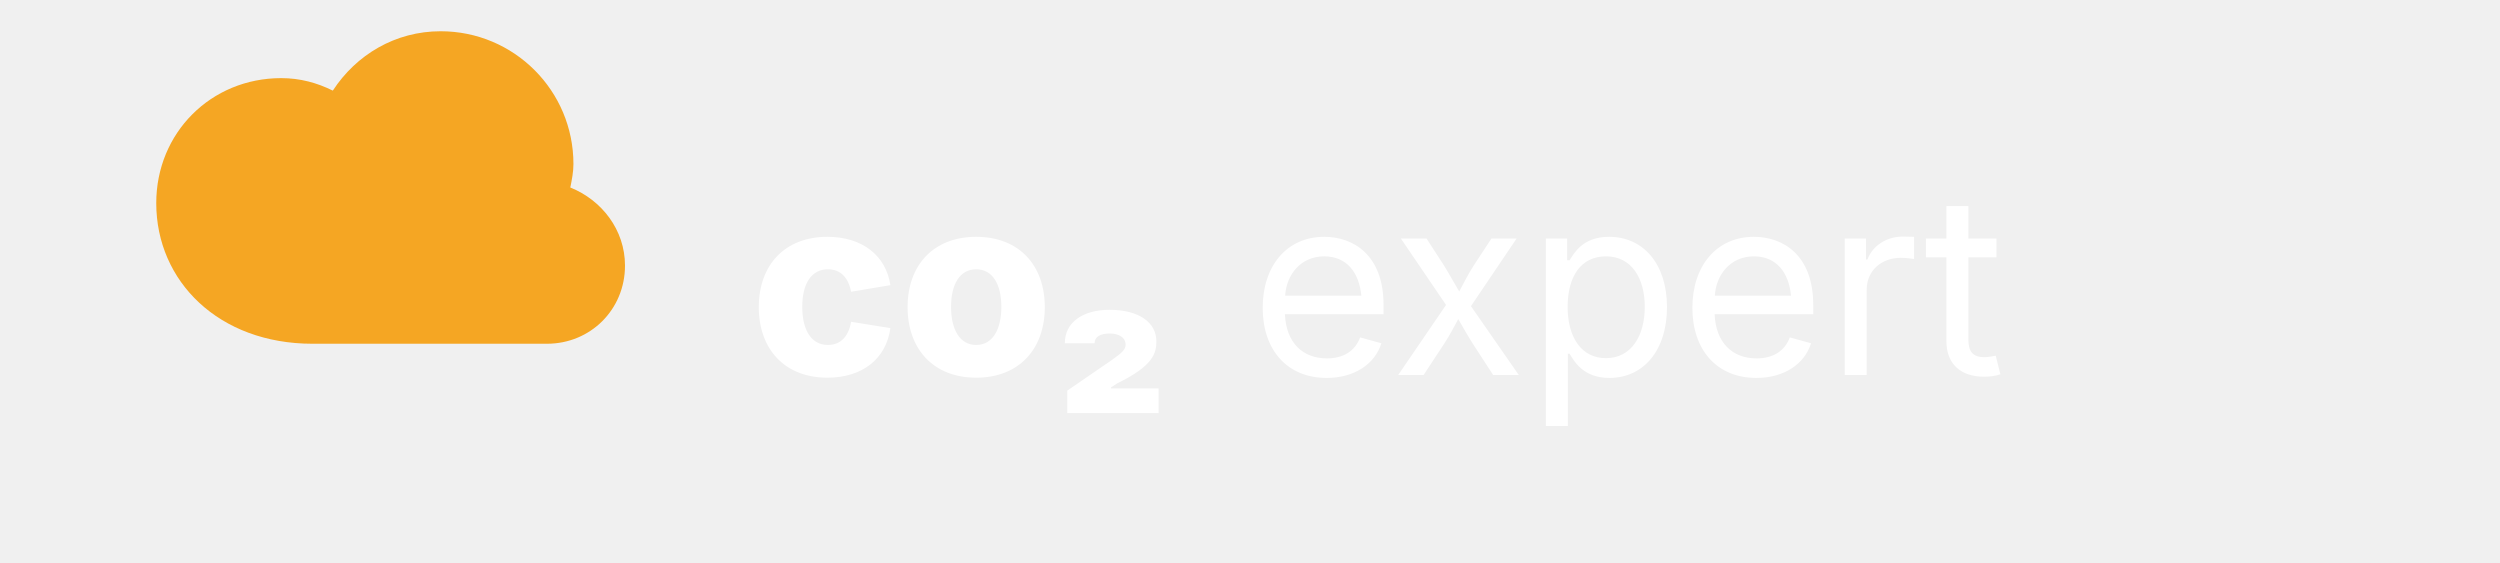
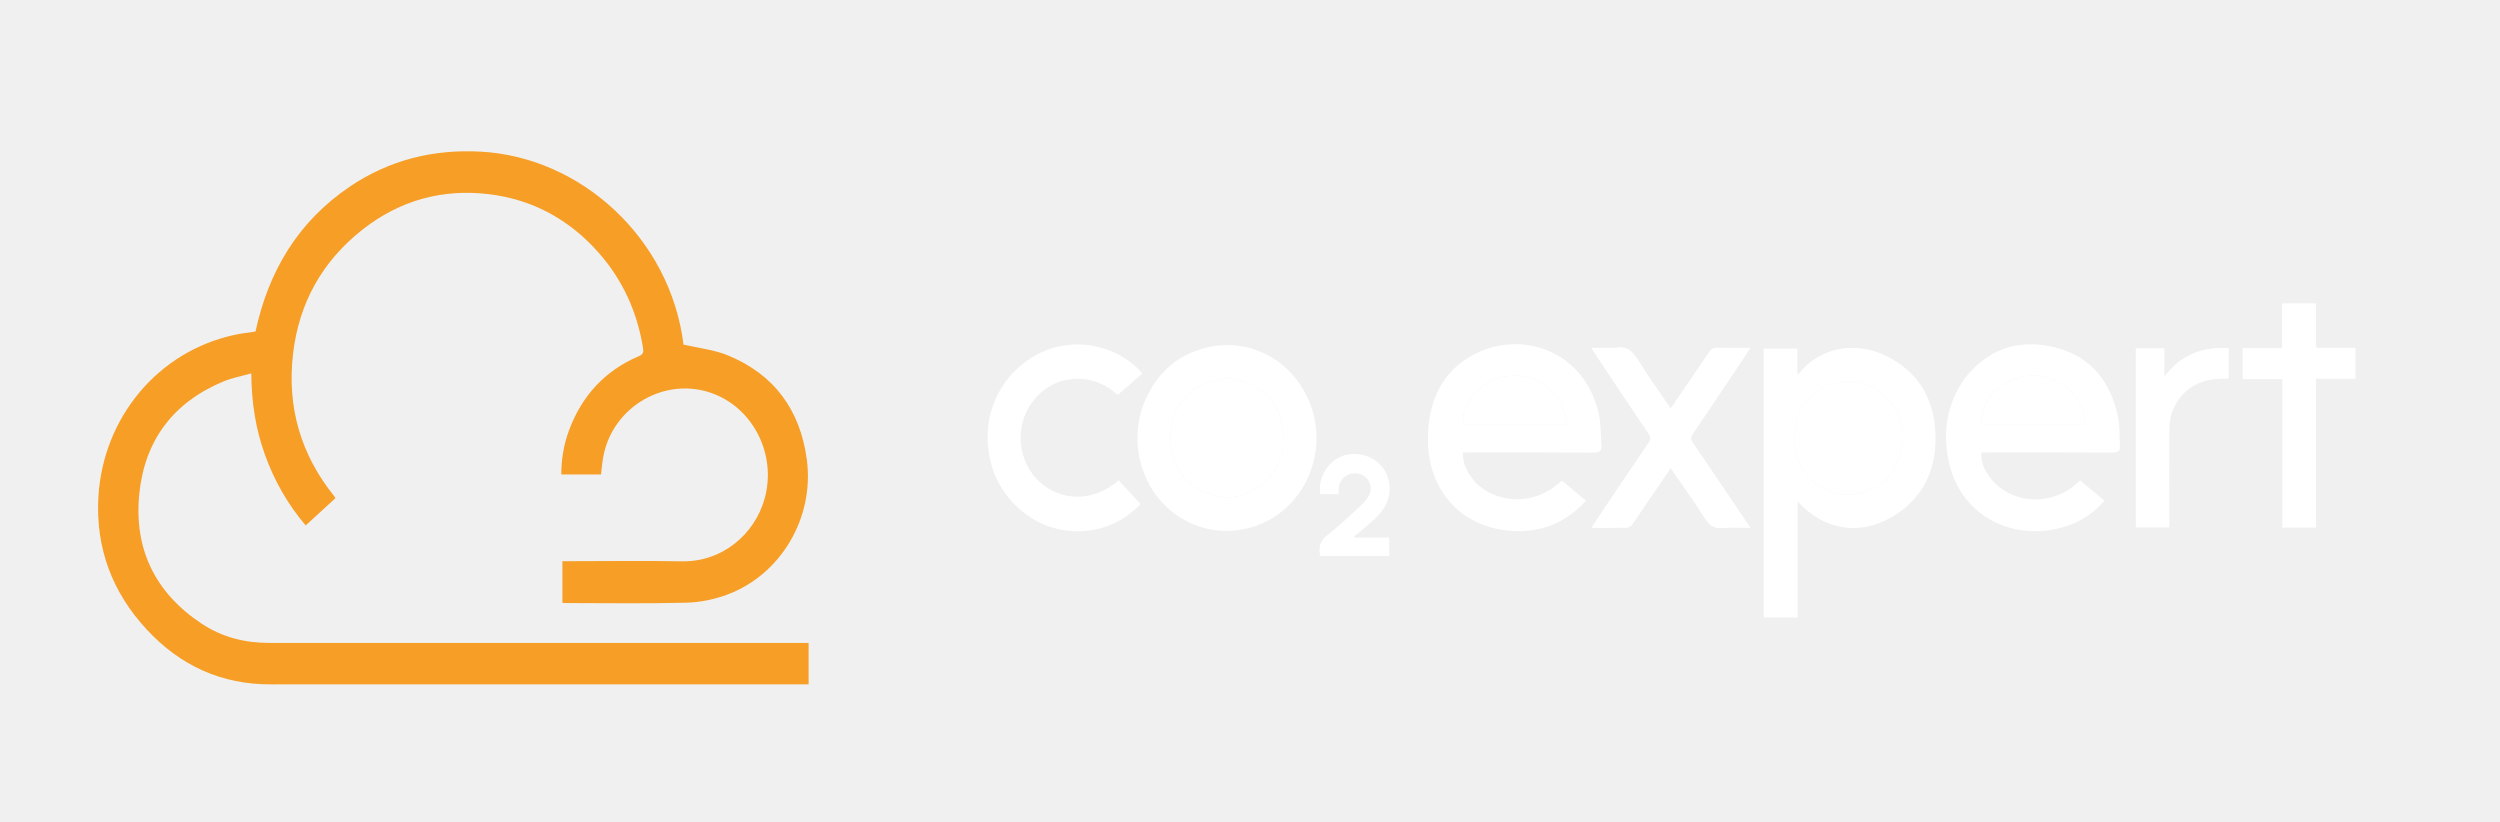
- <svg xmlns="http://www.w3.org/2000/svg" viewBox="0 0 160 36" fill="none">
-   <path d="M20 22 C14 22 10 18 10 13 C10 8.5 13.5 5 18 5 C19.2 5 20.3 5.3 21.3 5.8 C22.8 3.5 25.3 2 28.2 2 C32.9 2 36.7 5.8 36.7 10.5 C36.7 11 36.6 11.5 36.5 12 C38.5 12.8 40 14.7 40 17 C40 19.8 37.8 22 35 22 Z" fill="#F5A623" />
-   <text x="48" y="24" font-family="Inter, Arial, sans-serif" font-size="16" font-weight="800" fill="white">co₂</text>
-   <text x="80" y="24" font-family="Inter, Arial, sans-serif" font-size="16" font-weight="400" fill="white">expert</text>
+ <svg xmlns="http://www.w3.org/2000/svg" version="1.1" id="Layer_1" x="0px" y="0px" width="100%" viewBox="0 0 2064 678" enable-background="new 0 0 2064 678" xml:space="preserve">
+   <path fill="#00000" opacity="0" stroke="none" d=" M1454,679  C969.377,679 485.255,679 1.066,679  C1.066,453.065 1.066,227.129 1.066,1.097  C689,1.097 1377,1.097 2064.972,1.097  C2064.972,227.079 2064.972,453.039 2064.972,679  C1861.462,679 1657.981,679 1454,679 M272.5,565.002  C404.229,565.002 535.959,565.002 667.589,565.002  C667.589,553.193 667.589,542.256 667.589,530.831  C665.164,530.831 663.036,530.831 660.909,530.831  C514.582,530.831 368.254,530.865 221.927,530.791  C202.034,530.781 183.212,525.995 166.549,514.951  C128.109,489.476 110.375,453.245 115.015,407.551  C119.514,363.253 143.293,332.009 184.652,314.85  C191.702,311.925 199.397,310.555 207.471,308.276  C207.624,332.245 211.095,354.297 218.813,375.633  C226.517,396.93 237.464,416.274 252.391,433.8  C260.87,426.017 268.909,418.638 276.917,411.288  C276.403,410.443 276.192,409.991 275.889,409.613  C248.179,375.179 236.844,335.902 241.932,292.104  C246.818,250.048 266.125,215.6 299.365,189.494  C329.813,165.58 364.813,155.722 403.275,160.271  C439.641,164.571 469.924,181.162 494.189,208.58  C514.258,231.256 526.153,257.78 530.94,287.597  C531.44,290.711 530.914,292.582 527.531,294.018  C499.127,306.078 480.115,327.1 469.559,355.906  C465.361,367.362 463.447,379.247 463.424,391.738  C474.595,391.738 485.339,391.738 496.183,391.738  C496.795,386.813 497.155,382.02 498.01,377.316  C505.65,335.285 550.02,309.972 589.282,325.179  C622.618,338.09 641.03,375.97 631.39,411.268  C623.188,441.302 596.106,464.043 562.903,463.437  C531.914,462.872 500.907,463.316 469.909,463.316  C468.117,463.316 466.325,463.316 464.323,463.316  C464.323,475.062 464.323,486.274 464.323,497.71  C465.604,497.782 466.575,497.884 467.546,497.884  C500.544,497.892 533.557,498.439 566.534,497.589  C577.789,497.298 589.485,494.94 600.067,491.045  C644.75,474.598 672.466,427.4 666.123,379.508  C660.697,338.53 639.207,309.067 600.787,293.339  C589.482,288.711 576.808,287.428 564.317,284.508  C553.375,196.587 479.636,129.61 396.627,125.179  C357.762,123.104 321.505,132.057 289.059,153.901  C246.238,182.73 221.694,223.798 210.961,273.732  C205.194,274.62 199.561,275.207 194.053,276.379  C130.104,289.987 84.959,345.322 81.235,410.29  C78.829,452.28 92.608,488.993 121.17,519.763  C148.809,549.539 182.952,565.284 224.002,565.019  C239.834,564.916 255.667,565.002 272.5,565.002 M1456.159,415.5  C1456.159,446.917 1456.159,478.333 1456.159,509.781  C1465.745,509.781 1474.676,509.781 1484.179,509.781  C1484.179,477.925 1484.179,446.288 1484.179,414.024  C1505.749,437.826 1535.501,442.655 1562.442,426.563  C1586.905,411.951 1598.137,389.277 1597.98,361.423  C1597.809,331.065 1584.96,307.343 1556.91,293.725  C1534.657,282.921 1505.218,284.302 1485.708,307.709  C1485.373,308.111 1484.89,308.39 1483.936,309.166  C1483.936,301.582 1483.936,294.79 1483.936,287.792  C1474.613,287.792 1465.543,287.792 1456.159,287.792  C1456.159,330.242 1456.159,372.371 1456.159,415.5 M1621.995,312.509  C1607.654,332.888 1603.786,355.627 1608.551,379.577  C1618.238,428.264 1665.726,448.939 1708.316,433.606  C1719.668,429.52 1729.371,422.821 1737.325,413.31  C1730.446,407.56 1723.972,402.149 1717.398,396.654  C1715.793,398.071 1714.451,399.305 1713.058,400.477  C1690.372,419.576 1655.278,414.858 1640.536,390.688  C1637.411,385.563 1635.292,380.103 1635.982,373.528  C1638.089,373.528 1639.892,373.528 1641.695,373.528  C1675.837,373.528 1709.981,373.429 1744.122,373.646  C1748.762,373.675 1750.466,372.269 1750.19,367.828  C1749.718,360.218 1750.27,352.418 1748.786,345.019  C1742.832,315.34 1726.354,294.062 1696.209,286.725  C1666.845,279.578 1641.612,287.717 1621.995,312.509 M1218.192,398.302  C1212.038,391.336 1207.457,383.728 1207.743,373.528  C1210.03,373.528 1211.834,373.528 1213.638,373.528  C1247.636,373.528 1281.636,373.394 1315.632,373.67  C1320.848,373.712 1322.577,372.075 1322.169,367.245  C1321.429,358.496 1321.826,349.489 1319.847,341.034  C1307.956,290.244 1258.748,273.86 1221.702,290.319  C1193.256,302.957 1180.44,327.075 1178.982,357.228  C1176.802,402.337 1204.149,434.858 1247.035,438.238  C1271.462,440.163 1292.458,432.072 1309.345,413.379  C1302.555,407.712 1295.973,402.218 1289.442,396.767  C1265.969,418.922 1235.044,415.146 1218.192,398.302 M943.844,334.365  C939.152,347.131 937.993,360.269 940.025,373.66  C947.855,425.282 1000.428,452.648 1045.042,430.731  C1080.329,413.396 1096.305,369.57 1081.215,332.237  C1067.05,297.191 1031.492,278.174 995.625,287.108  C970.395,293.393 953.655,309.696 943.844,334.365 M1332.484,287.159  C1326.458,287.159 1320.433,287.159 1313.752,287.159  C1315.245,289.508 1316.189,291.057 1317.195,292.565  C1331.777,314.446 1346.3,336.367 1361.036,358.145  C1362.963,360.993 1362.849,362.803 1360.981,365.552  C1346.105,387.431 1331.395,409.424 1316.646,431.39  C1315.771,432.692 1314.988,434.055 1313.884,435.841  C1324.125,435.841 1333.606,435.947 1343.08,435.73  C1344.542,435.697 1346.417,434.519 1347.333,433.295  C1350.719,428.77 1353.786,424.005 1356.969,419.327  C1364.345,408.489 1371.719,397.65 1379.308,386.497  C1389.136,400.819 1398.931,414.486 1408.005,428.616  C1411.554,434.143 1415.344,436.556 1421.972,435.989  C1429.439,435.349 1437.003,435.841 1445.259,435.841  C1429.029,411.781 1413.462,388.574 1397.699,365.502  C1395.777,362.689 1395.775,360.907 1397.685,358.103  C1411.263,338.16 1424.643,318.083 1438.07,298.038  C1440.345,294.642 1442.546,291.196 1445.183,287.159  C1435.545,287.159 1426.759,287.346 1417.988,287.065  C1414.531,286.955 1412.628,288.231 1410.785,290.971  C1400.481,306.29 1390.004,321.491 1379.314,337.13  C1370.187,323.681 1360.751,310.775 1352.462,297.17  C1347.8,289.519 1342.623,285.184 1332.484,287.159 M821.347,392.128  C833.37,420.726 862.955,442.427 898.859,438.03  C915.716,435.966 929.678,428.492 941.643,416.164  C935.432,409.42 929.483,402.96 923.538,396.504  C898.758,418.095 870.083,411.27 855.315,394.908  C838.911,376.733 838.281,348.154 854.177,329.482  C861.661,320.692 871.139,314.925 882.62,313.29  C898.645,311.007 912.387,316.371 922.789,326.106  C929.739,320.042 936.34,314.283 942.926,308.536  C942.178,307.438 941.872,306.835 941.429,306.36  C921.232,284.706 886.949,278.128 860.087,290.739  C822.182,308.535 805.604,351.298 821.347,392.128 M1915.629,287.156  C1912.91,287.582 1911.558,286.641 1911.98,283.688  C1912.143,282.546 1912.006,281.36 1912.006,280.195  C1912.006,270.274 1912.006,260.353 1912.006,250.448  C1902.425,250.448 1893.515,250.448 1884.066,250.448  C1884.066,262.782 1884.066,274.835 1884.066,287.418  C1872.808,287.418 1862.085,287.418 1851.571,287.418  C1851.571,296.198 1851.571,304.427 1851.571,313.005  C1862.581,313.005 1873.18,313.005 1884.29,313.005  C1884.29,354.069 1884.29,394.768 1884.29,435.604  C1893.727,435.604 1902.64,435.604 1912.018,435.604  C1912.018,394.654 1912.018,353.941 1912.018,312.754  C1923.204,312.754 1933.934,312.754 1944.735,312.754  C1944.735,304.033 1944.735,295.794 1944.735,287.156  C1935.181,287.156 1925.892,287.156 1915.629,287.156 M1840.002,295.559  C1840.002,292.811 1840.002,290.063 1840.002,287.322  C1818.326,286.164 1800.74,292.722 1786.937,310.784  C1786.937,302.142 1786.937,294.798 1786.937,287.518  C1778.629,287.518 1770.904,287.518 1763.338,287.518  C1763.338,337.104 1763.338,386.334 1763.338,435.46  C1772.734,435.46 1781.785,435.46 1791.002,435.46  C1791.002,433.254 1791.002,431.426 1791.002,429.598  C1791.002,404.441 1790.903,379.284 1791.033,354.128  C1791.14,333.412 1804.992,316.916 1825.201,313.456  C1829.89,312.653 1834.749,312.841 1840.002,312.547  C1840.002,307.115 1840.002,301.83 1840.002,295.559 M1106.502,459.004  C1119.937,459.004 1133.373,459.004 1146.947,459.004  C1146.947,453.772 1146.947,449.032 1146.947,443.833  C1137.365,443.833 1127.995,443.833 1118.624,443.833  C1118.378,443.432 1118.132,443.03 1117.886,442.628  C1118.942,441.92 1120.079,441.308 1121.039,440.488  C1125.716,436.49 1130.474,432.573 1134.964,428.372  C1142.633,421.197 1147.861,412.973 1147.248,401.739  C1146.342,385.135 1132.187,373.258 1114.712,374.972  C1099.273,376.486 1087.407,392.219 1090.032,407.957  C1094.916,407.957 1099.836,407.957 1105.199,407.957  C1105.199,406.126 1105.054,404.49 1105.224,402.888  C1106.103,394.615 1113.484,389.381 1121.691,391.139  C1128.977,392.7 1133.641,400.426 1130.809,407.755  C1129.39,411.428 1126.359,414.745 1123.389,417.503  C1114.25,425.99 1105.1,434.522 1095.339,442.26  C1089.439,446.937 1088.548,452.206 1089.973,459.004  C1095.206,459.004 1100.354,459.004 1106.502,459.004 z" />
+   <path fill="#F69E26" opacity="1" stroke="none" d=" M272,565.002  C255.667,565.002 239.834,564.916 224.002,565.019  C182.952,565.284 148.809,549.539 121.17,519.763  C92.608,488.993 78.829,452.28 81.235,410.29  C84.959,345.322 130.104,289.987 194.053,276.379  C199.561,275.207 205.194,274.62 210.961,273.732  C221.694,223.798 246.238,182.73 289.059,153.901  C321.505,132.057 357.762,123.104 396.627,125.179  C479.636,129.61 553.375,196.587 564.317,284.508  C576.808,287.428 589.482,288.711 600.787,293.339  C639.207,309.067 660.697,338.53 666.123,379.508  C672.466,427.4 644.75,474.598 600.067,491.045  C589.485,494.94 577.789,497.298 566.534,497.589  C533.557,498.439 500.544,497.892 467.546,497.884  C466.575,497.884 465.604,497.782 464.323,497.71  C464.323,486.274 464.323,475.062 464.323,463.316  C466.325,463.316 468.117,463.316 469.909,463.316  C500.907,463.316 531.914,462.872 562.903,463.437  C596.106,464.043 623.188,441.302 631.39,411.268  C641.03,375.97 622.618,338.09 589.282,325.179  C550.02,309.972 505.65,335.285 498.01,377.316  C497.155,382.02 496.795,386.813 496.183,391.738  C485.339,391.738 474.595,391.738 463.424,391.738  C463.447,379.247 465.361,367.362 469.559,355.906  C480.115,327.1 499.127,306.078 527.531,294.018  C530.914,292.582 531.44,290.711 530.94,287.597  C526.153,257.78 514.258,231.256 494.189,208.58  C469.924,181.162 439.641,164.571 403.275,160.271  C364.813,155.722 329.813,165.58 299.365,189.494  C266.125,215.6 246.818,250.048 241.932,292.104  C236.844,335.902 248.179,375.179 275.889,409.613  C276.192,409.991 276.403,410.443 276.917,411.288  C268.909,418.638 260.87,426.017 252.391,433.8  C237.464,416.274 226.517,396.93 218.813,375.633  C211.095,354.297 207.624,332.245 207.471,308.276  C199.397,310.555 191.702,311.925 184.652,314.85  C143.293,332.009 119.514,363.253 115.015,407.551  C110.375,453.245 128.109,489.476 166.549,514.951  C183.212,525.995 202.034,530.781 221.927,530.791  C368.254,530.865 514.582,530.831 660.909,530.831  C663.036,530.831 665.164,530.831 667.589,530.831  C667.589,542.256 667.589,553.193 667.589,565.002  C535.959,565.002 404.229,565.002 272,565.002 z" />
+   <path fill="#FFFFFF" opacity="1" stroke="none" d=" M1456.159,415  C1456.159,372.371 1456.159,330.242 1456.159,287.792  C1465.543,287.792 1474.613,287.792 1483.936,287.792  C1483.936,294.79 1483.936,301.582 1483.936,309.166  C1484.89,308.39 1485.373,308.111 1485.708,307.709  C1505.218,284.302 1534.657,282.921 1556.91,293.725  C1584.96,307.343 1597.809,331.065 1597.98,361.423  C1598.137,389.277 1586.905,411.951 1562.442,426.563  C1535.501,442.655 1505.749,437.826 1484.179,414.024  C1484.179,446.288 1484.179,477.925 1484.179,509.781  C1474.676,509.781 1465.745,509.781 1456.159,509.781  C1456.159,478.333 1456.159,446.917 1456.159,415 M1483.938,344.605  C1482.961,351.304 1481.042,358.021 1481.176,364.698  C1481.668,389.147 1503.188,409.696 1526.553,408.423  C1545.559,407.388 1559.553,398.267 1566.88,380.629  C1574.471,362.357 1571.977,344.876 1559.008,329.758  C1539.187,306.651 1498.176,308.895 1483.938,344.605 z" />
+   <path fill="#FFFFFF" opacity="1" stroke="none" d=" M1622.204,312.22  C1641.612,287.717 1666.845,279.578 1696.209,286.725  C1726.354,294.062 1742.832,315.34 1748.786,345.019  C1750.27,352.418 1749.718,360.218 1750.19,367.828  C1750.466,372.269 1748.762,373.675 1744.122,373.646  C1709.981,373.429 1675.837,373.528 1641.695,373.528  C1639.892,373.528 1638.089,373.528 1635.982,373.528  C1635.292,380.103 1637.411,385.563 1640.536,390.688  C1655.278,414.858 1690.372,419.576 1713.058,400.477  C1714.451,399.305 1715.793,398.071 1717.398,396.654  C1723.972,402.149 1730.446,407.56 1737.325,413.31  C1729.371,422.821 1719.668,429.52 1708.316,433.606  C1665.726,448.939 1618.238,428.264 1608.551,379.577  C1603.786,355.627 1607.654,332.888 1622.204,312.22 M1672.5,350.162  C1688.898,350.162 1705.296,350.162 1721.72,350.162  C1720.557,326.365 1699.183,308.339 1675.174,310.207  C1652.468,311.975 1634.009,330.694 1636.178,350.162  C1647.922,350.162 1659.711,350.162 1672.5,350.162 z" />
+   <path fill="#FFFFFF" opacity="1" stroke="none" d=" M1218.44,398.561  C1235.044,415.146 1265.969,418.922 1289.442,396.767  C1295.973,402.218 1302.555,407.712 1309.345,413.379  C1292.458,432.072 1271.462,440.163 1247.035,438.238  C1204.149,434.858 1176.802,402.337 1178.982,357.228  C1180.44,327.075 1193.256,302.957 1221.702,290.319  C1258.748,273.86 1307.956,290.244 1319.847,341.034  C1321.826,349.489 1321.429,358.496 1322.169,367.245  C1322.577,372.075 1320.848,373.712 1315.632,373.67  C1281.636,373.394 1247.636,373.528 1213.638,373.528  C1211.834,373.528 1210.03,373.528 1207.743,373.528  C1207.457,383.728 1212.038,391.336 1218.44,398.561 M1269.5,350.162  C1277.57,350.162 1285.639,350.162 1293.738,350.162  C1292.076,325.825 1270.473,307.878 1246.586,310.267  C1223.773,312.549 1205.63,331.225 1208.216,350.162  C1228.278,350.162 1248.389,350.162 1269.5,350.162 z" />
+   <path fill="#FFFFFF" opacity="1" stroke="none" d=" M943.947,333.989  C953.655,309.696 970.395,293.393 995.625,287.108  C1031.492,278.174 1067.05,297.191 1081.215,332.237  C1096.305,369.57 1080.329,413.396 1045.042,430.731  C1000.428,452.648 947.855,425.282 940.025,373.66  C937.993,360.269 939.152,347.131 943.947,333.989 M1059.159,354.556  C1057.648,342.91 1052.9,332.754 1044.08,325.004  C1029.507,312.199 1012.665,309.072 994.866,316.647  C975.974,324.686 966.783,340.272 966.326,360.382  C965.866,380.706 974.566,396.683 993.211,405.685  C1009.32,413.462 1025.498,411.861 1039.946,401.357  C1055.387,390.133 1061.176,374.255 1059.159,354.556 z" />
+   <path fill="#FFFFFF" opacity="1" stroke="none" d=" M1332.98,287.159  C1342.623,285.184 1347.8,289.519 1352.462,297.17  C1360.751,310.775 1370.187,323.681 1379.314,337.13  C1390.004,321.491 1400.481,306.29 1410.785,290.971  C1412.628,288.231 1414.531,286.955 1417.988,287.065  C1426.759,287.346 1435.545,287.159 1445.183,287.159  C1442.546,291.196 1440.345,294.642 1438.07,298.038  C1424.643,318.083 1411.263,338.16 1397.685,358.103  C1395.775,360.907 1395.777,362.689 1397.699,365.502  C1413.462,388.574 1429.029,411.781 1445.259,435.841  C1437.003,435.841 1429.439,435.349 1421.972,435.989  C1415.344,436.556 1411.554,434.143 1408.005,428.616  C1398.931,414.486 1389.136,400.819 1379.308,386.497  C1371.719,397.65 1364.345,408.489 1356.969,419.327  C1353.786,424.005 1350.719,428.77 1347.333,433.295  C1346.417,434.519 1344.542,435.697 1343.08,435.73  C1333.606,435.947 1324.125,435.841 1313.884,435.841  C1314.988,434.055 1315.771,432.692 1316.646,431.39  C1331.395,409.424 1346.105,387.431 1360.981,365.552  C1362.849,362.803 1362.963,360.993 1361.036,358.145  C1346.3,336.367 1331.777,314.446 1317.195,292.565  C1316.189,291.057 1315.245,289.508 1313.752,287.159  C1320.433,287.159 1326.458,287.159 1332.98,287.159 z" />
+   <path fill="#FFFFFF" opacity="1" stroke="none" d=" M821.201,391.773  C805.604,351.298 822.182,308.535 860.087,290.739  C886.949,278.128 921.232,284.706 941.429,306.36  C941.872,306.835 942.178,307.438 942.926,308.536  C936.34,314.283 929.739,320.042 922.789,326.106  C912.387,316.371 898.645,311.007 882.62,313.29  C871.139,314.925 861.661,320.692 854.177,329.482  C838.281,348.154 838.911,376.733 855.315,394.908  C870.083,411.27 898.758,418.095 923.538,396.504  C929.483,402.96 935.432,409.42 941.643,416.164  C929.678,428.492 915.716,435.966 898.859,438.03  C862.955,442.427 833.37,420.726 821.201,391.773 z" />
+   <path fill="#FFFFFF" opacity="1" stroke="none" d=" M1916.116,287.156  C1925.892,287.156 1935.181,287.156 1944.735,287.156  C1944.735,295.794 1944.735,304.033 1944.735,312.754  C1933.934,312.754 1923.204,312.754 1912.018,312.754  C1912.018,353.941 1912.018,394.654 1912.018,435.604  C1902.64,435.604 1893.727,435.604 1884.29,435.604  C1884.29,394.768 1884.29,354.069 1884.29,313.005  C1873.18,313.005 1862.581,313.005 1851.571,313.005  C1851.571,304.427 1851.571,296.198 1851.571,287.418  C1862.085,287.418 1872.808,287.418 1884.066,287.418  C1884.066,274.835 1884.066,262.782 1884.066,250.448  C1893.515,250.448 1902.425,250.448 1912.006,250.448  C1912.006,260.353 1912.006,270.274 1912.006,280.195  C1912.006,281.36 1912.143,282.546 1911.98,283.688  C1911.558,286.641 1912.91,287.582 1916.116,287.156 z" />
+   <path fill="#FFFFFF" opacity="1" stroke="none" d=" M1840.002,296.052  C1840.002,301.83 1840.002,307.115 1840.002,312.547  C1834.749,312.841 1829.89,312.653 1825.201,313.456  C1804.992,316.916 1791.14,333.412 1791.033,354.128  C1790.903,379.284 1791.002,404.441 1791.002,429.598  C1791.002,431.426 1791.002,433.254 1791.002,435.46  C1781.785,435.46 1772.734,435.46 1763.338,435.46  C1763.338,386.334 1763.338,337.104 1763.338,287.518  C1770.904,287.518 1778.629,287.518 1786.937,287.518  C1786.937,294.798 1786.937,302.142 1786.937,310.784  C1800.74,292.722 1818.326,286.164 1840.002,287.322  C1840.002,290.063 1840.002,292.811 1840.002,296.052 z" />
+   <path fill="#FFFFFF" opacity="1" stroke="none" d=" M1106.002,459.004  C1100.354,459.004 1095.206,459.004 1089.973,459.004  C1088.548,452.206 1089.439,446.937 1095.339,442.26  C1105.1,434.522 1114.25,425.99 1123.389,417.503  C1126.359,414.745 1129.39,411.428 1130.809,407.755  C1133.641,400.426 1128.977,392.7 1121.691,391.139  C1113.484,389.381 1106.103,394.615 1105.224,402.888  C1105.054,404.49 1105.199,406.126 1105.199,407.957  C1099.836,407.957 1094.916,407.957 1090.032,407.957  C1087.407,392.219 1099.273,376.486 1114.712,374.972  C1132.187,373.258 1146.342,385.135 1147.248,401.739  C1147.861,412.973 1142.633,421.197 1134.964,428.372  C1130.474,432.573 1125.716,436.49 1121.039,440.488  C1120.079,441.308 1118.942,441.92 1117.886,442.628  C1118.132,443.03 1118.378,443.432 1118.624,443.833  C1127.995,443.833 1137.365,443.833 1146.947,443.833  C1146.947,449.032 1146.947,453.772 1146.947,459.004  C1133.373,459.004 1119.937,459.004 1106.002,459.004 z" />
+   <path fill="#FFFFFF" opacity="1" stroke="none" d=" M1484.04,344.226  C1498.176,308.895 1539.187,306.651 1559.008,329.758  C1571.977,344.876 1574.471,362.357 1566.88,380.629  C1559.553,398.267 1545.559,407.388 1526.553,408.423  C1503.188,409.696 1481.668,389.147 1481.176,364.698  C1481.042,358.021 1482.961,351.304 1484.04,344.226 z" />
+   <path fill="#FFFFFF" opacity="1" stroke="none" d=" M1672,350.162  C1659.711,350.162 1647.922,350.162 1636.178,350.162  C1634.009,330.694 1652.468,311.975 1675.174,310.207  C1699.183,308.339 1720.557,326.365 1721.72,350.162  C1705.296,350.162 1688.898,350.162 1672,350.162 z" />
+   <path fill="#FFFFFF" opacity="1" stroke="none" d=" M1269,350.162  C1248.389,350.162 1228.278,350.162 1208.216,350.162  C1205.63,331.225 1223.773,312.549 1246.586,310.267  C1270.473,307.878 1292.076,325.825 1293.738,350.162  C1285.639,350.162 1277.57,350.162 1269,350.162 z" />
+   <path fill="#FFFFFF" opacity="1" stroke="none" d=" M1059.196,354.991  C1061.176,374.255 1055.387,390.133 1039.946,401.357  C1025.498,411.861 1009.32,413.462 993.211,405.685  C974.566,396.683 965.866,380.706 966.326,360.382  C966.783,340.272 975.974,324.686 994.866,316.647  C1012.665,309.072 1029.507,312.199 1044.08,325.004  C1052.9,332.754 1057.648,342.91 1059.196,354.991 z" />
</svg>
